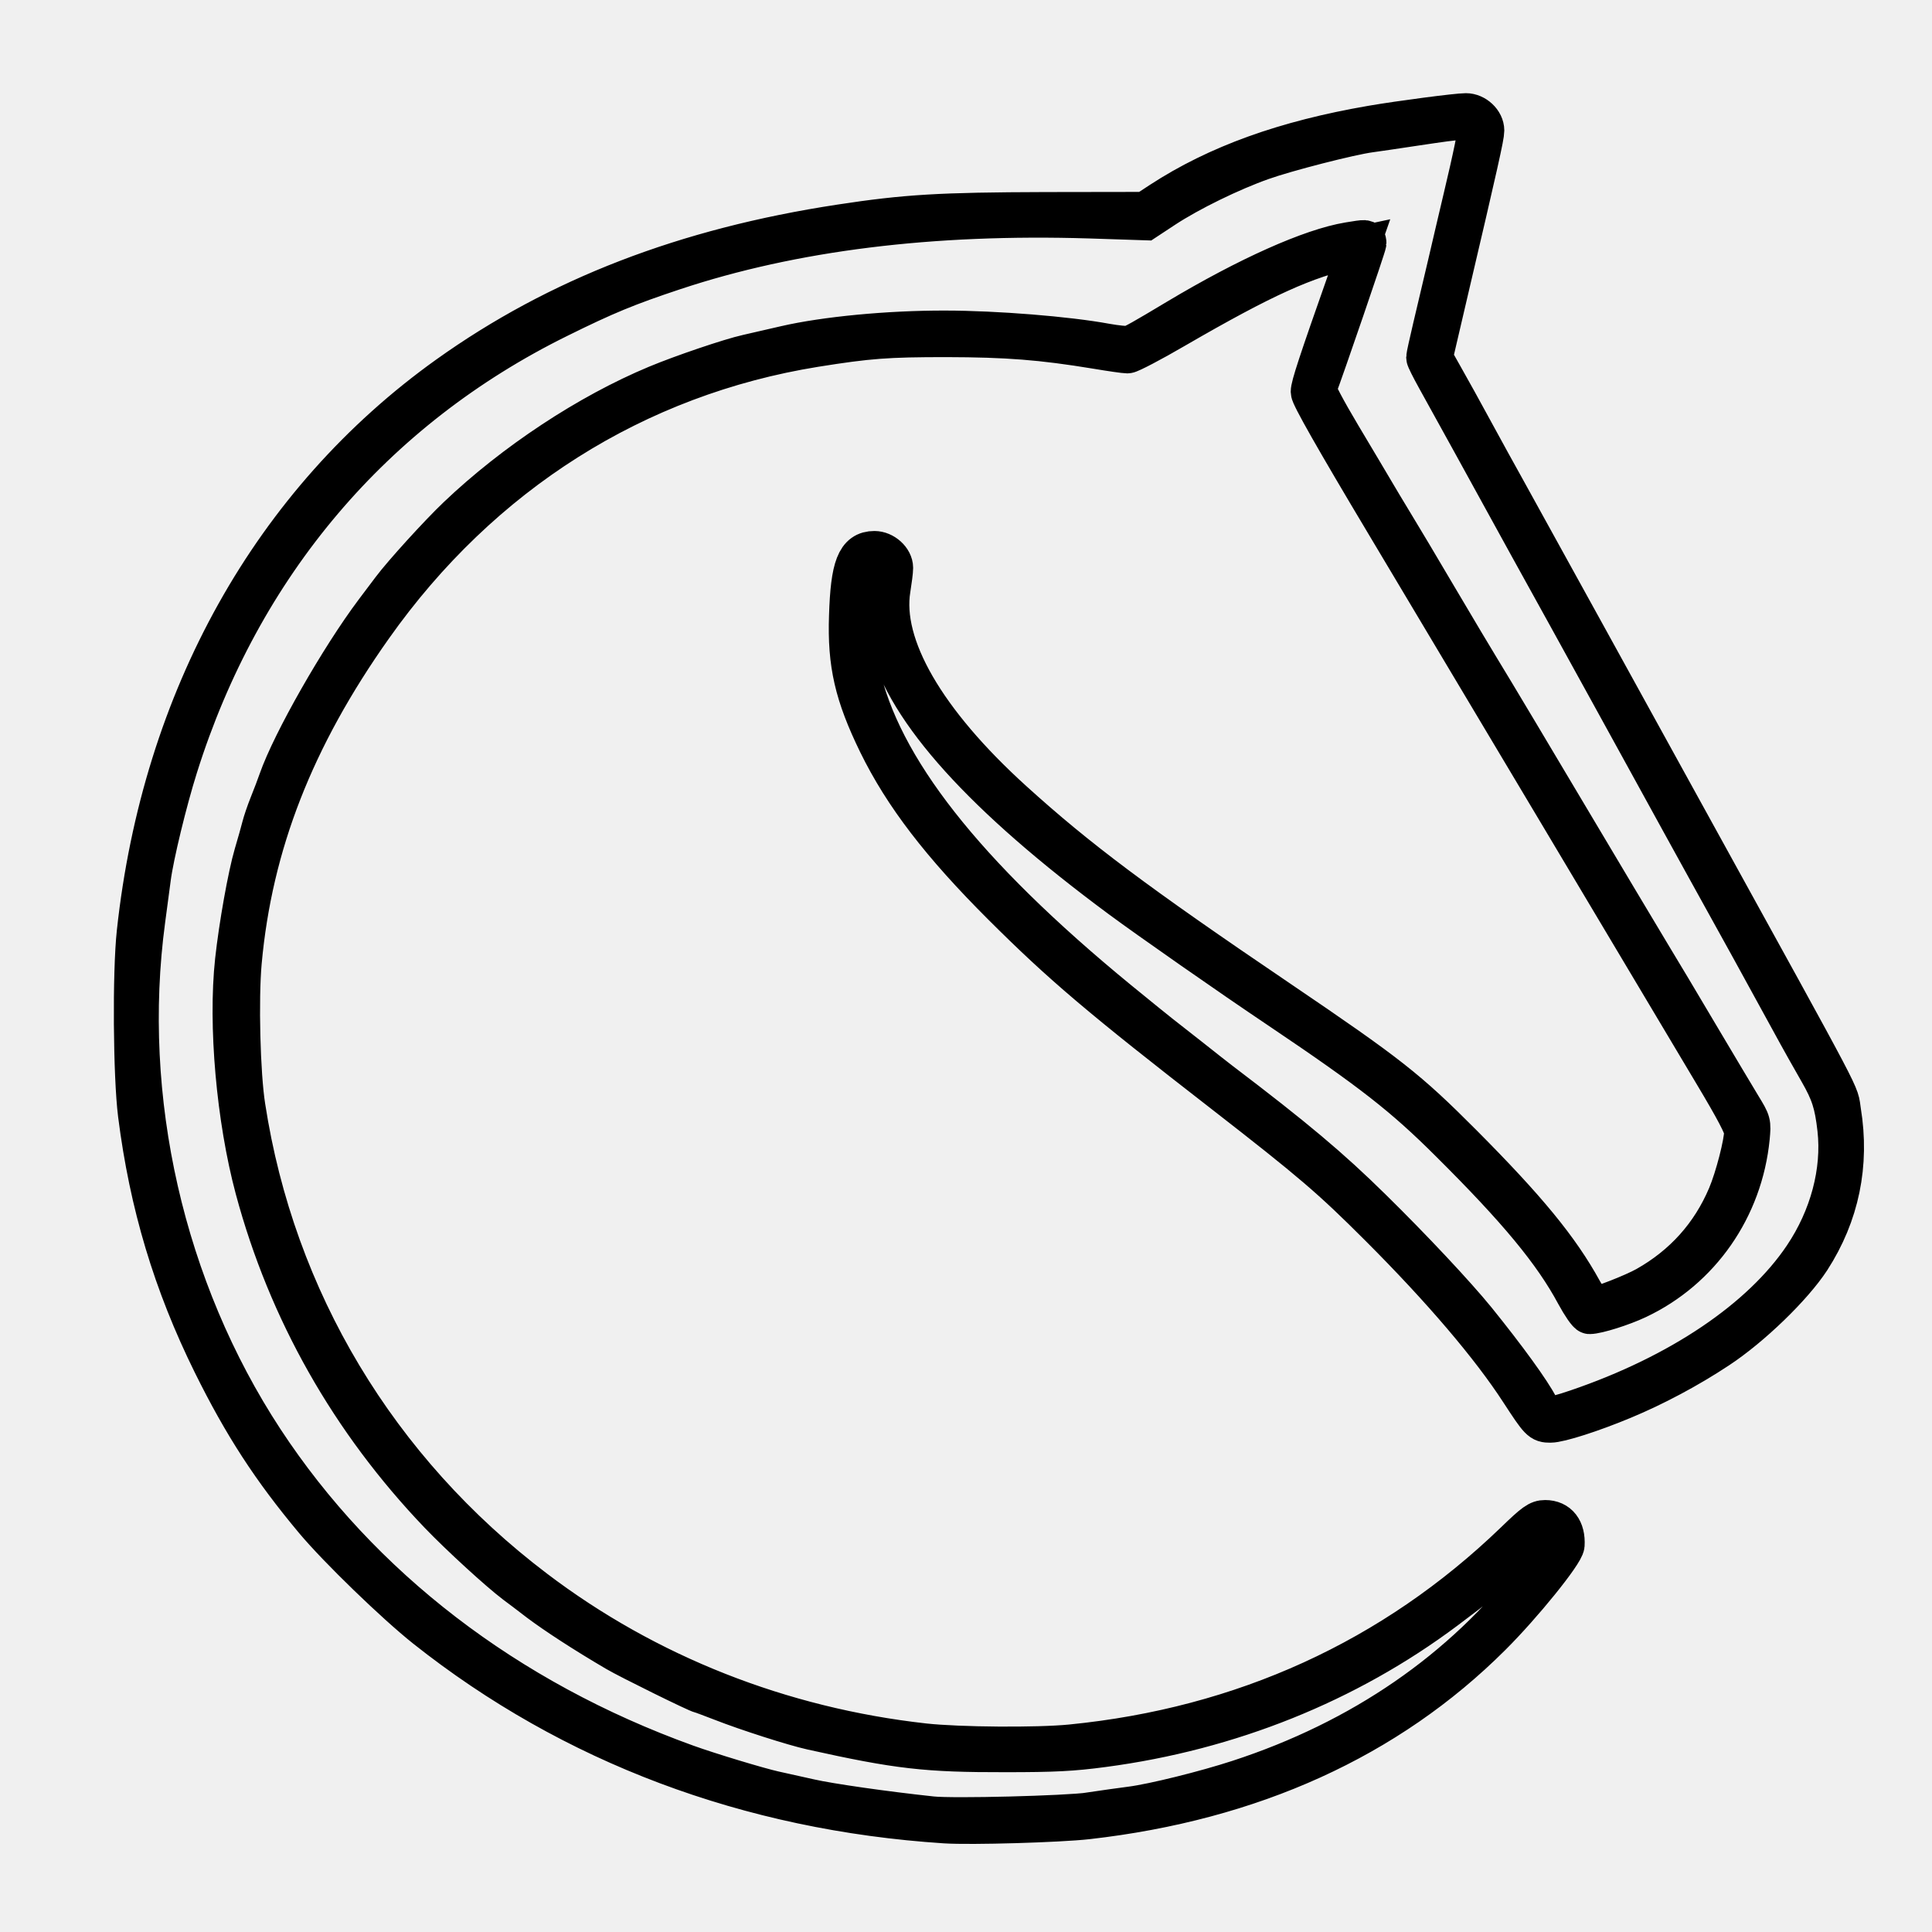
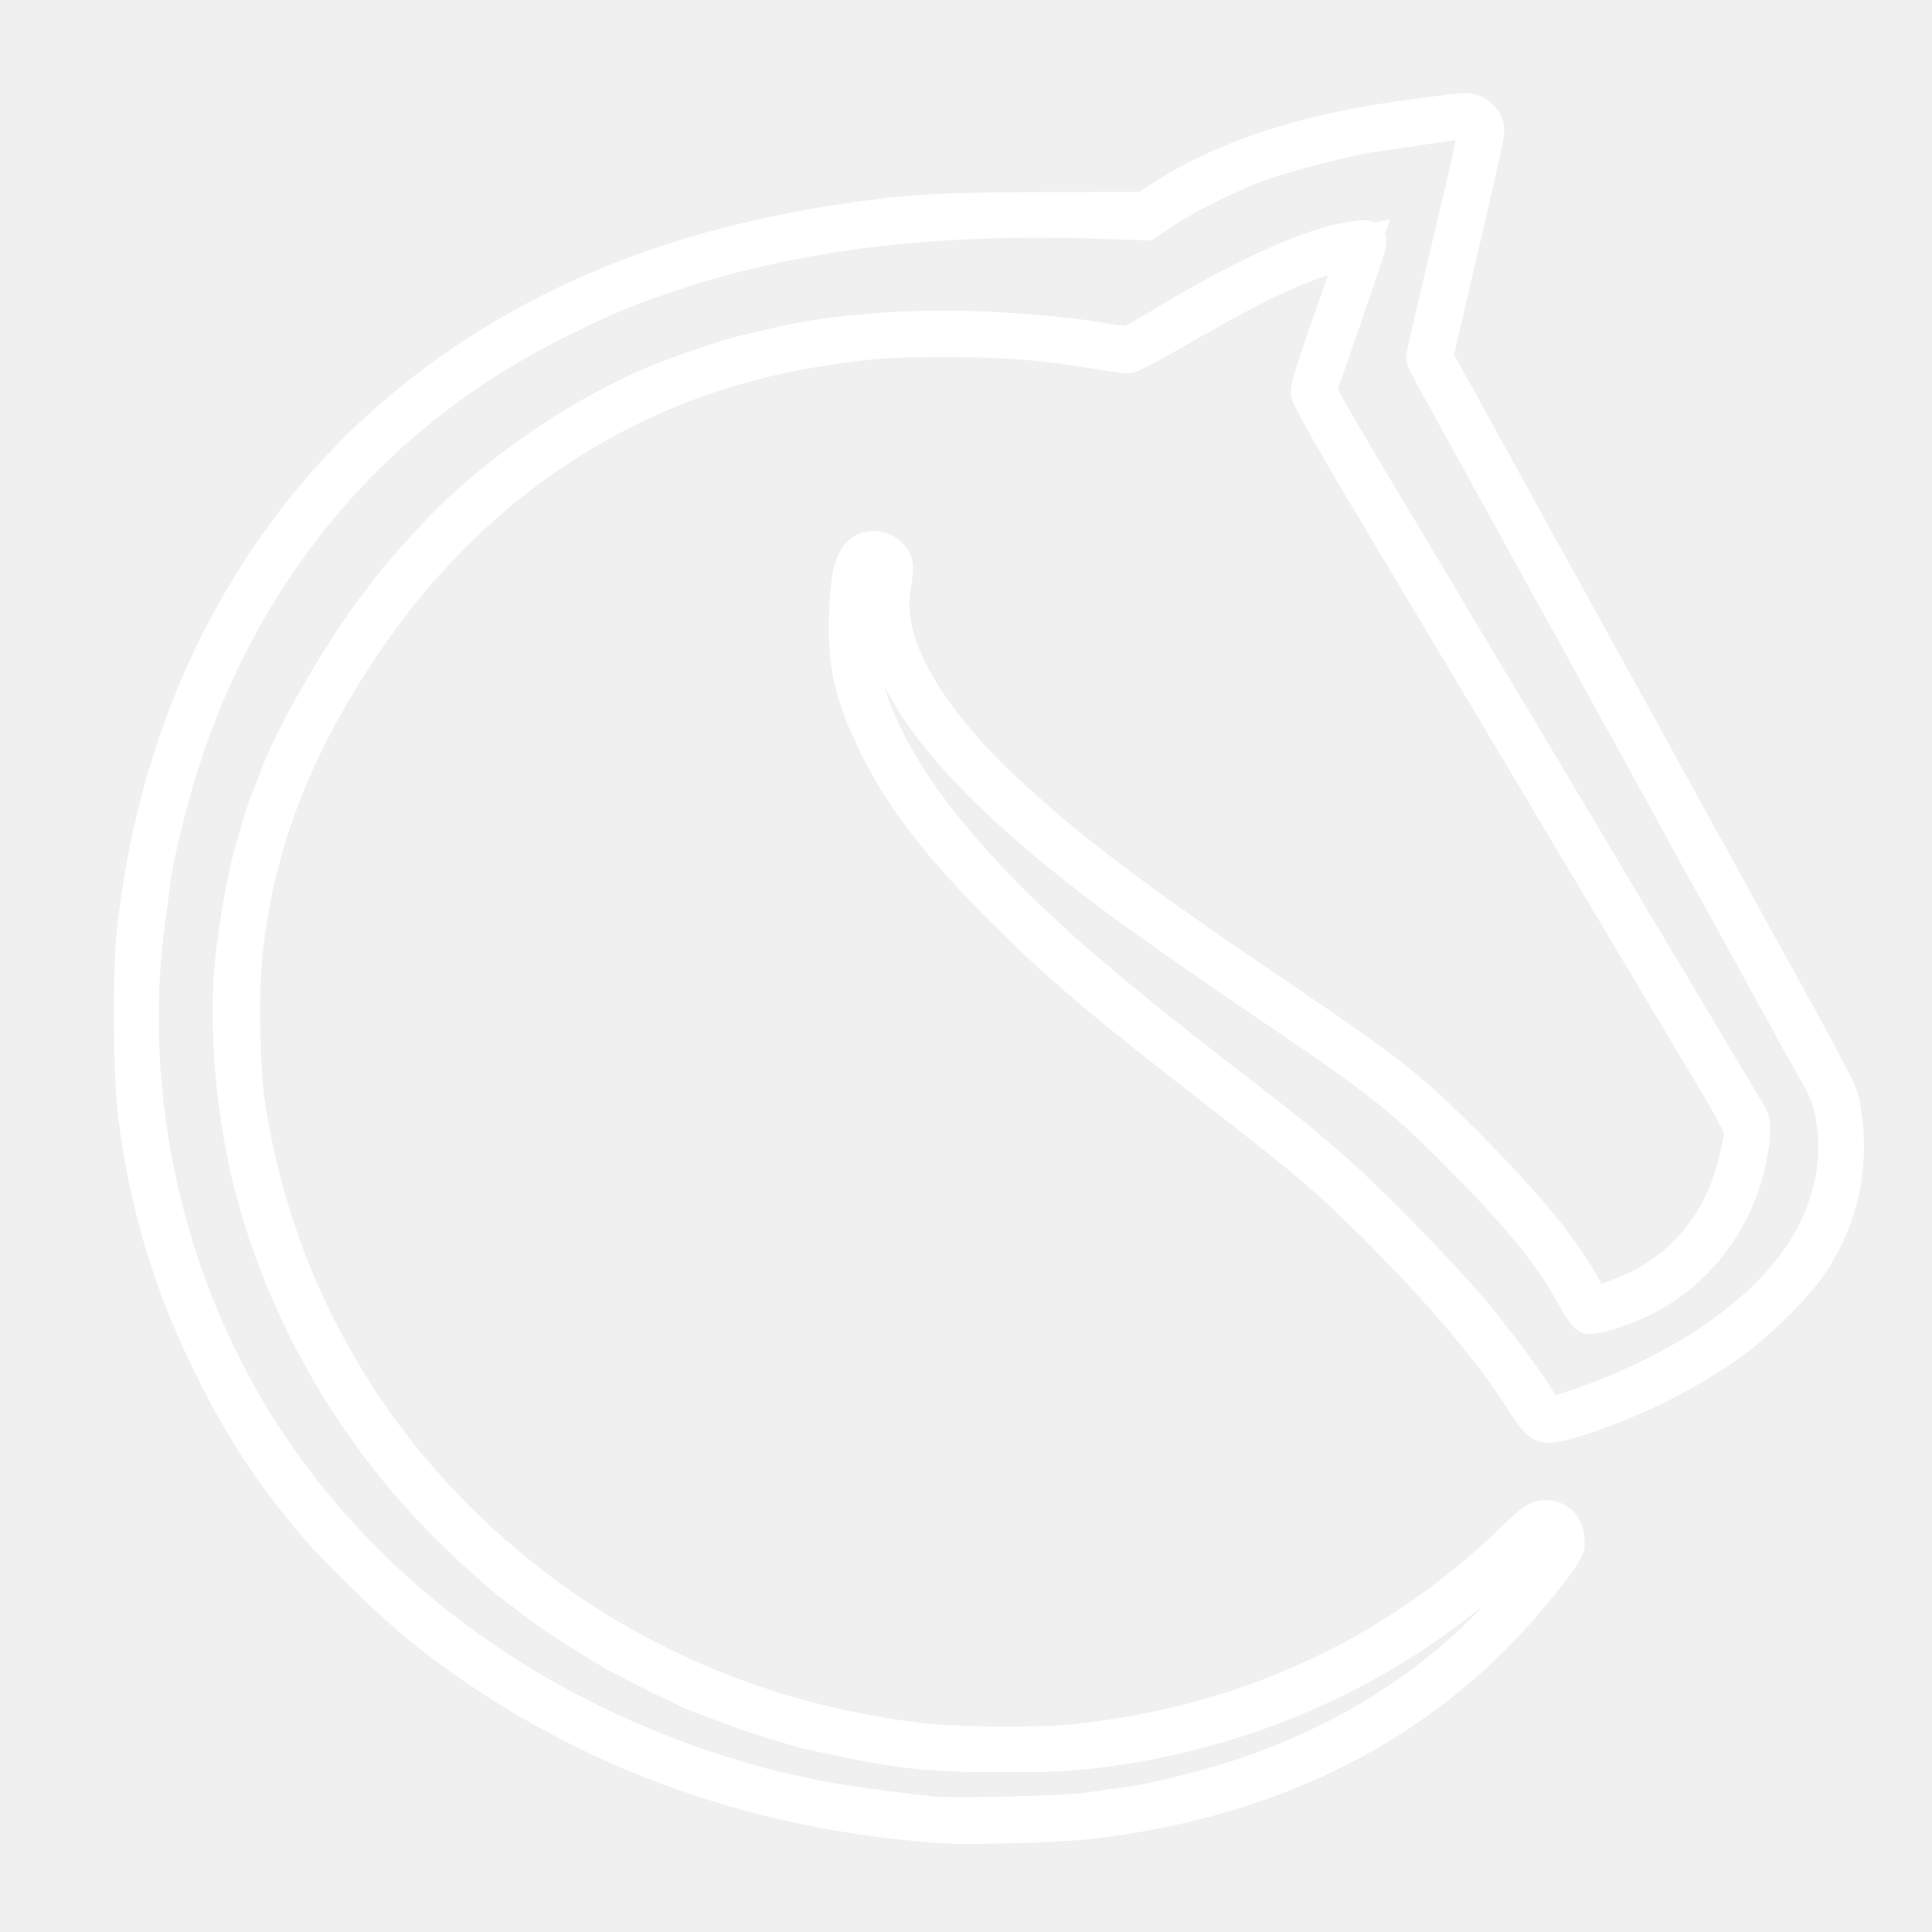
<svg xmlns="http://www.w3.org/2000/svg" width="48" height="48" viewBox="0 0 12.7 12.7" version="1.1" id="svg5">
  <defs id="defs2" />
  <g id="layer1">
-     <path style="fill:#000000;stroke-width:0.265;stroke-dasharray:none;stroke:#000000;stroke-opacity:1" d="M 6.213,11.985 C 4.923,11.901 3.761,11.464 2.799,10.701 2.598,10.541 2.226,10.181 2.068,9.993 1.787,9.657 1.601,9.371 1.399,8.963 1.139,8.436 0.983,7.917 0.908,7.326 0.876,7.072 0.871,6.394 0.9,6.128 1.066,4.593 1.791,3.296 2.945,2.471 3.667,1.955 4.506,1.631 5.524,1.476 5.956,1.41 6.18,1.397 6.871,1.395 L 7.528,1.394 7.63,1.327 C 8.003,1.084 8.448,0.924 9.018,0.826 c 0.186,-0.032 0.561,-0.081 0.618,-0.081 0.061,-1.1074e-4 0.12,0.055 0.12,0.113 0,0.037 -0.039,0.213 -0.235,1.048 -0.032,0.137 -0.068,0.293 -0.081,0.347 l -0.023,0.099 0.072,0.128 c 0.04,0.07 0.13,0.233 0.2,0.362 0.07,0.129 0.159,0.29 0.197,0.358 0.038,0.068 0.283,0.512 0.544,0.986 0.261,0.474 0.565,1.026 0.676,1.227 1.064,1.931 0.972,1.756 0.995,1.892 0.057,0.349 -0.011,0.679 -0.201,0.973 -0.116,0.178 -0.389,0.443 -0.608,0.587 -0.195,0.129 -0.417,0.247 -0.624,0.333 -0.204,0.085 -0.417,0.153 -0.477,0.153 -0.062,0 -0.069,-0.007 -0.198,-0.205 C 9.801,8.85 9.48,8.473 9.07,8.063 8.752,7.745 8.627,7.638 8.047,7.187 7.235,6.557 6.981,6.341 6.592,5.953 6.187,5.549 5.941,5.228 5.774,4.887 5.618,4.567 5.571,4.364 5.582,4.049 5.592,3.724 5.632,3.623 5.748,3.623 c 0.061,0 0.122,0.055 0.122,0.11 0,0.021 -0.008,0.083 -0.017,0.139 -0.061,0.371 0.228,0.871 0.805,1.394 0.426,0.386 0.811,0.674 1.747,1.308 0.727,0.493 0.846,0.587 1.206,0.948 0.424,0.426 0.638,0.686 0.79,0.963 0.032,0.058 0.068,0.106 0.079,0.106 0.037,0 0.257,-0.086 0.341,-0.133 0.247,-0.139 0.427,-0.34 0.536,-0.597 0.05,-0.118 0.109,-0.347 0.109,-0.422 0,-0.033 -0.056,-0.141 -0.202,-0.385 C 10.937,6.505 9.647,4.342 9.111,3.445 8.772,2.878 8.617,2.604 8.617,2.576 8.617,2.538 8.664,2.393 8.863,1.829 l 0.073,-0.209 -0.047,0.01 C 8.581,1.696 8.307,1.82 7.725,2.157 7.569,2.248 7.427,2.322 7.411,2.322 7.395,2.322 7.304,2.309 7.209,2.293 6.845,2.233 6.619,2.216 6.221,2.215 5.832,2.215 5.71,2.224 5.359,2.28 4.179,2.47 3.161,3.113 2.449,4.12 1.932,4.85 1.658,5.552 1.588,6.325 1.566,6.569 1.578,7.06 1.612,7.275 c 0.195,1.267 0.868,2.39 1.904,3.175 0.735,0.558 1.617,0.906 2.559,1.011 0.228,0.025 0.744,0.029 0.966,0.007 1.131,-0.112 2.118,-0.562 2.916,-1.331 0.13,-0.126 0.156,-0.144 0.2,-0.144 0.086,0 0.133,0.062 0.127,0.163 -0.004,0.054 -0.277,0.392 -0.483,0.597 -0.678,0.676 -1.571,1.082 -2.653,1.205 -0.187,0.021 -0.765,0.038 -0.935,0.027 z m 0.95,-0.071 c 0.088,-0.013 0.211,-0.03 0.272,-0.038 0.148,-0.019 0.49,-0.104 0.707,-0.175 0.81,-0.264 1.474,-0.722 1.953,-1.344 0.053,-0.068 0.111,-0.151 0.13,-0.184 0.033,-0.058 0.033,-0.062 0.009,-0.099 -0.046,-0.07 -0.084,-0.053 -0.27,0.121 -0.188,0.176 -0.228,0.209 -0.463,0.385 -0.647,0.484 -1.419,0.794 -2.25,0.904 -0.202,0.027 -0.322,0.033 -0.643,0.033 -0.518,0.001 -0.704,-0.02 -1.271,-0.146 -0.118,-0.026 -0.427,-0.125 -0.59,-0.189 -0.073,-0.028 -0.136,-0.052 -0.14,-0.052 -0.017,0 -0.475,-0.226 -0.556,-0.274 C 3.838,10.731 3.656,10.612 3.545,10.529 3.48,10.479 3.409,10.425 3.388,10.41 3.283,10.331 3.024,10.094 2.887,9.951 2.305,9.343 1.894,8.619 1.678,7.815 1.555,7.356 1.5,6.738 1.546,6.314 1.571,6.085 1.63,5.754 1.671,5.615 c 0.021,-0.071 0.044,-0.152 0.051,-0.181 0.007,-0.028 0.029,-0.094 0.05,-0.146 0.021,-0.052 0.048,-0.123 0.06,-0.158 C 1.921,4.876 2.235,4.325 2.465,4.019 2.51,3.96 2.559,3.894 2.575,3.873 2.649,3.774 2.886,3.513 3.009,3.396 3.381,3.042 3.868,2.72 4.317,2.533 4.482,2.464 4.8,2.356 4.913,2.331 c 0.048,-0.011 0.16,-0.037 0.248,-0.057 0.263,-0.061 0.682,-0.101 1.052,-0.1 0.331,1.657e-4 0.804,0.038 1.057,0.085 0.067,0.012 0.136,0.019 0.153,0.015 0.029,-0.007 0.091,-0.042 0.316,-0.177 0.465,-0.278 0.879,-0.463 1.127,-0.504 0.117,-0.019 0.115,-0.019 0.115,0.006 0,0.016 -0.278,0.827 -0.328,0.958 -0.005,0.013 0.062,0.139 0.162,0.307 0.094,0.157 0.191,0.321 0.217,0.365 0.026,0.044 0.083,0.14 0.127,0.212 0.044,0.072 0.178,0.296 0.296,0.497 0.119,0.201 0.24,0.405 0.27,0.453 0.03,0.048 0.146,0.242 0.259,0.431 0.662,1.112 0.779,1.308 0.867,1.454 0.054,0.088 0.195,0.325 0.314,0.526 0.119,0.201 0.246,0.413 0.281,0.471 0.064,0.105 0.064,0.106 0.055,0.205 -0.046,0.465 -0.325,0.865 -0.738,1.06 -0.099,0.047 -0.265,0.099 -0.314,0.099 -0.011,0 -0.051,-0.058 -0.089,-0.128 C 10.211,8.231 9.977,7.949 9.53,7.505 9.228,7.204 9.018,7.04 8.412,6.632 8.087,6.414 7.552,6.04 7.367,5.903 6.466,5.236 5.961,4.676 5.842,4.215 5.809,4.089 5.801,3.885 5.826,3.798 c 0.019,-0.066 0.008,-0.098 -0.044,-0.125 -0.039,-0.02 -0.045,-0.019 -0.079,0.011 -0.084,0.074 -0.113,0.456 -0.054,0.727 0.137,0.633 0.689,1.336 1.702,2.167 0.13,0.106 0.253,0.206 0.274,0.222 0.021,0.016 0.109,0.085 0.195,0.153 0.086,0.068 0.178,0.141 0.205,0.161 0.483,0.367 0.717,0.563 0.991,0.833 0.267,0.262 0.553,0.568 0.684,0.729 0.203,0.251 0.363,0.472 0.413,0.57 0.042,0.081 0.064,0.083 0.254,0.019 C 11.042,9.035 11.579,8.673 11.856,8.261 12.029,8.004 12.11,7.699 12.079,7.422 12.06,7.254 12.036,7.181 11.958,7.045 11.922,6.983 11.834,6.827 11.764,6.698 11.623,6.439 11.403,6.04 11.217,5.705 11.15,5.584 11.078,5.453 11.056,5.413 11.034,5.372 10.942,5.205 10.851,5.04 10.76,4.875 10.639,4.655 10.582,4.551 10.524,4.446 10.403,4.226 10.312,4.061 10.146,3.762 9.986,3.471 9.676,2.907 9.585,2.742 9.481,2.553 9.444,2.487 9.407,2.42 9.376,2.359 9.376,2.35 c 0,-0.009 0.02,-0.099 0.044,-0.201 C 9.444,2.048 9.488,1.863 9.517,1.738 9.546,1.614 9.591,1.42 9.618,1.307 9.645,1.195 9.679,1.045 9.693,0.975 L 9.718,0.847 9.686,0.815 c -0.039,-0.039 -0.055,-0.038 -0.383,0.011 -0.133,0.02 -0.267,0.04 -0.299,0.044 C 8.876,0.887 8.454,0.995 8.295,1.052 8.091,1.124 7.819,1.257 7.653,1.366 L 7.53,1.447 7.164,1.435 C 6.124,1.403 5.211,1.516 4.431,1.775 4.124,1.877 3.98,1.936 3.671,2.089 2.454,2.689 1.585,3.714 1.168,5.04 1.097,5.265 1.01,5.624 0.991,5.77 0.983,5.831 0.966,5.956 0.954,6.048 0.796,7.223 1.08,8.471 1.733,9.467 c 0.634,0.966 1.597,1.706 2.778,2.132 0.152,0.055 0.478,0.153 0.577,0.175 0.04,0.009 0.145,0.032 0.234,0.052 0.131,0.03 0.495,0.082 0.804,0.115 0.141,0.015 0.882,-0.004 1.037,-0.026 z" id="path3472" />
+     <path style="fill:#ffffff;stroke-width:0.265;stroke-dasharray:none;stroke:#ffffff;stroke-opacity:1;fill-opacity:1" d="M 6.213,11.985 C 4.923,11.901 3.761,11.464 2.799,10.701 2.598,10.541 2.226,10.181 2.068,9.993 1.787,9.657 1.601,9.371 1.399,8.963 1.139,8.436 0.983,7.917 0.908,7.326 0.876,7.072 0.871,6.394 0.9,6.128 1.066,4.593 1.791,3.296 2.945,2.471 3.667,1.955 4.506,1.631 5.524,1.476 5.956,1.41 6.18,1.397 6.871,1.395 L 7.528,1.394 7.63,1.327 C 8.003,1.084 8.448,0.924 9.018,0.826 c 0.186,-0.032 0.561,-0.081 0.618,-0.081 0.061,-1.1074e-4 0.12,0.055 0.12,0.113 0,0.037 -0.039,0.213 -0.235,1.048 -0.032,0.137 -0.068,0.293 -0.081,0.347 l -0.023,0.099 0.072,0.128 c 0.04,0.07 0.13,0.233 0.2,0.362 0.07,0.129 0.159,0.29 0.197,0.358 0.038,0.068 0.283,0.512 0.544,0.986 0.261,0.474 0.565,1.026 0.676,1.227 1.064,1.931 0.972,1.756 0.995,1.892 0.057,0.349 -0.011,0.679 -0.201,0.973 -0.116,0.178 -0.389,0.443 -0.608,0.587 -0.195,0.129 -0.417,0.247 -0.624,0.333 -0.204,0.085 -0.417,0.153 -0.477,0.153 -0.062,0 -0.069,-0.007 -0.198,-0.205 C 9.801,8.85 9.48,8.473 9.07,8.063 8.752,7.745 8.627,7.638 8.047,7.187 7.235,6.557 6.981,6.341 6.592,5.953 6.187,5.549 5.941,5.228 5.774,4.887 5.618,4.567 5.571,4.364 5.582,4.049 5.592,3.724 5.632,3.623 5.748,3.623 c 0.061,0 0.122,0.055 0.122,0.11 0,0.021 -0.008,0.083 -0.017,0.139 -0.061,0.371 0.228,0.871 0.805,1.394 0.426,0.386 0.811,0.674 1.747,1.308 0.727,0.493 0.846,0.587 1.206,0.948 0.424,0.426 0.638,0.686 0.79,0.963 0.032,0.058 0.068,0.106 0.079,0.106 0.037,0 0.257,-0.086 0.341,-0.133 0.247,-0.139 0.427,-0.34 0.536,-0.597 0.05,-0.118 0.109,-0.347 0.109,-0.422 0,-0.033 -0.056,-0.141 -0.202,-0.385 C 10.937,6.505 9.647,4.342 9.111,3.445 8.772,2.878 8.617,2.604 8.617,2.576 8.617,2.538 8.664,2.393 8.863,1.829 l 0.073,-0.209 -0.047,0.01 C 8.581,1.696 8.307,1.82 7.725,2.157 7.569,2.248 7.427,2.322 7.411,2.322 7.395,2.322 7.304,2.309 7.209,2.293 6.845,2.233 6.619,2.216 6.221,2.215 5.832,2.215 5.71,2.224 5.359,2.28 4.179,2.47 3.161,3.113 2.449,4.12 1.932,4.85 1.658,5.552 1.588,6.325 1.566,6.569 1.578,7.06 1.612,7.275 c 0.195,1.267 0.868,2.39 1.904,3.175 0.735,0.558 1.617,0.906 2.559,1.011 0.228,0.025 0.744,0.029 0.966,0.007 1.131,-0.112 2.118,-0.562 2.916,-1.331 0.13,-0.126 0.156,-0.144 0.2,-0.144 0.086,0 0.133,0.062 0.127,0.163 -0.004,0.054 -0.277,0.392 -0.483,0.597 -0.678,0.676 -1.571,1.082 -2.653,1.205 -0.187,0.021 -0.765,0.038 -0.935,0.027 z m 0.95,-0.071 c 0.088,-0.013 0.211,-0.03 0.272,-0.038 0.148,-0.019 0.49,-0.104 0.707,-0.175 0.81,-0.264 1.474,-0.722 1.953,-1.344 0.053,-0.068 0.111,-0.151 0.13,-0.184 0.033,-0.058 0.033,-0.062 0.009,-0.099 -0.046,-0.07 -0.084,-0.053 -0.27,0.121 -0.188,0.176 -0.228,0.209 -0.463,0.385 -0.647,0.484 -1.419,0.794 -2.25,0.904 -0.202,0.027 -0.322,0.033 -0.643,0.033 -0.518,0.001 -0.704,-0.02 -1.271,-0.146 -0.118,-0.026 -0.427,-0.125 -0.59,-0.189 -0.073,-0.028 -0.136,-0.052 -0.14,-0.052 -0.017,0 -0.475,-0.226 -0.556,-0.274 C 3.838,10.731 3.656,10.612 3.545,10.529 3.48,10.479 3.409,10.425 3.388,10.41 3.283,10.331 3.024,10.094 2.887,9.951 2.305,9.343 1.894,8.619 1.678,7.815 1.555,7.356 1.5,6.738 1.546,6.314 1.571,6.085 1.63,5.754 1.671,5.615 c 0.021,-0.071 0.044,-0.152 0.051,-0.181 0.007,-0.028 0.029,-0.094 0.05,-0.146 0.021,-0.052 0.048,-0.123 0.06,-0.158 C 1.921,4.876 2.235,4.325 2.465,4.019 2.51,3.96 2.559,3.894 2.575,3.873 2.649,3.774 2.886,3.513 3.009,3.396 3.381,3.042 3.868,2.72 4.317,2.533 4.482,2.464 4.8,2.356 4.913,2.331 c 0.048,-0.011 0.16,-0.037 0.248,-0.057 0.263,-0.061 0.682,-0.101 1.052,-0.1 0.331,1.657e-4 0.804,0.038 1.057,0.085 0.067,0.012 0.136,0.019 0.153,0.015 0.029,-0.007 0.091,-0.042 0.316,-0.177 0.465,-0.278 0.879,-0.463 1.127,-0.504 0.117,-0.019 0.115,-0.019 0.115,0.006 0,0.016 -0.278,0.827 -0.328,0.958 -0.005,0.013 0.062,0.139 0.162,0.307 0.094,0.157 0.191,0.321 0.217,0.365 0.026,0.044 0.083,0.14 0.127,0.212 0.044,0.072 0.178,0.296 0.296,0.497 0.119,0.201 0.24,0.405 0.27,0.453 0.03,0.048 0.146,0.242 0.259,0.431 0.662,1.112 0.779,1.308 0.867,1.454 0.054,0.088 0.195,0.325 0.314,0.526 0.119,0.201 0.246,0.413 0.281,0.471 0.064,0.105 0.064,0.106 0.055,0.205 -0.046,0.465 -0.325,0.865 -0.738,1.06 -0.099,0.047 -0.265,0.099 -0.314,0.099 -0.011,0 -0.051,-0.058 -0.089,-0.128 C 10.211,8.231 9.977,7.949 9.53,7.505 9.228,7.204 9.018,7.04 8.412,6.632 8.087,6.414 7.552,6.04 7.367,5.903 6.466,5.236 5.961,4.676 5.842,4.215 5.809,4.089 5.801,3.885 5.826,3.798 c 0.019,-0.066 0.008,-0.098 -0.044,-0.125 -0.039,-0.02 -0.045,-0.019 -0.079,0.011 -0.084,0.074 -0.113,0.456 -0.054,0.727 0.137,0.633 0.689,1.336 1.702,2.167 0.13,0.106 0.253,0.206 0.274,0.222 0.021,0.016 0.109,0.085 0.195,0.153 0.086,0.068 0.178,0.141 0.205,0.161 0.483,0.367 0.717,0.563 0.991,0.833 0.267,0.262 0.553,0.568 0.684,0.729 0.203,0.251 0.363,0.472 0.413,0.57 0.042,0.081 0.064,0.083 0.254,0.019 C 11.042,9.035 11.579,8.673 11.856,8.261 12.029,8.004 12.11,7.699 12.079,7.422 12.06,7.254 12.036,7.181 11.958,7.045 11.922,6.983 11.834,6.827 11.764,6.698 11.623,6.439 11.403,6.04 11.217,5.705 11.15,5.584 11.078,5.453 11.056,5.413 11.034,5.372 10.942,5.205 10.851,5.04 10.76,4.875 10.639,4.655 10.582,4.551 10.524,4.446 10.403,4.226 10.312,4.061 10.146,3.762 9.986,3.471 9.676,2.907 9.585,2.742 9.481,2.553 9.444,2.487 9.407,2.42 9.376,2.359 9.376,2.35 c 0,-0.009 0.02,-0.099 0.044,-0.201 C 9.444,2.048 9.488,1.863 9.517,1.738 9.546,1.614 9.591,1.42 9.618,1.307 9.645,1.195 9.679,1.045 9.693,0.975 L 9.718,0.847 9.686,0.815 c -0.039,-0.039 -0.055,-0.038 -0.383,0.011 -0.133,0.02 -0.267,0.04 -0.299,0.044 C 8.876,0.887 8.454,0.995 8.295,1.052 8.091,1.124 7.819,1.257 7.653,1.366 L 7.53,1.447 7.164,1.435 C 6.124,1.403 5.211,1.516 4.431,1.775 4.124,1.877 3.98,1.936 3.671,2.089 2.454,2.689 1.585,3.714 1.168,5.04 1.097,5.265 1.01,5.624 0.991,5.77 0.983,5.831 0.966,5.956 0.954,6.048 0.796,7.223 1.08,8.471 1.733,9.467 c 0.634,0.966 1.597,1.706 2.778,2.132 0.152,0.055 0.478,0.153 0.577,0.175 0.04,0.009 0.145,0.032 0.234,0.052 0.131,0.03 0.495,0.082 0.804,0.115 0.141,0.015 0.882,-0.004 1.037,-0.026 z" id="path3472" mask="none" clip-path="none" />
  </g>
</svg>
